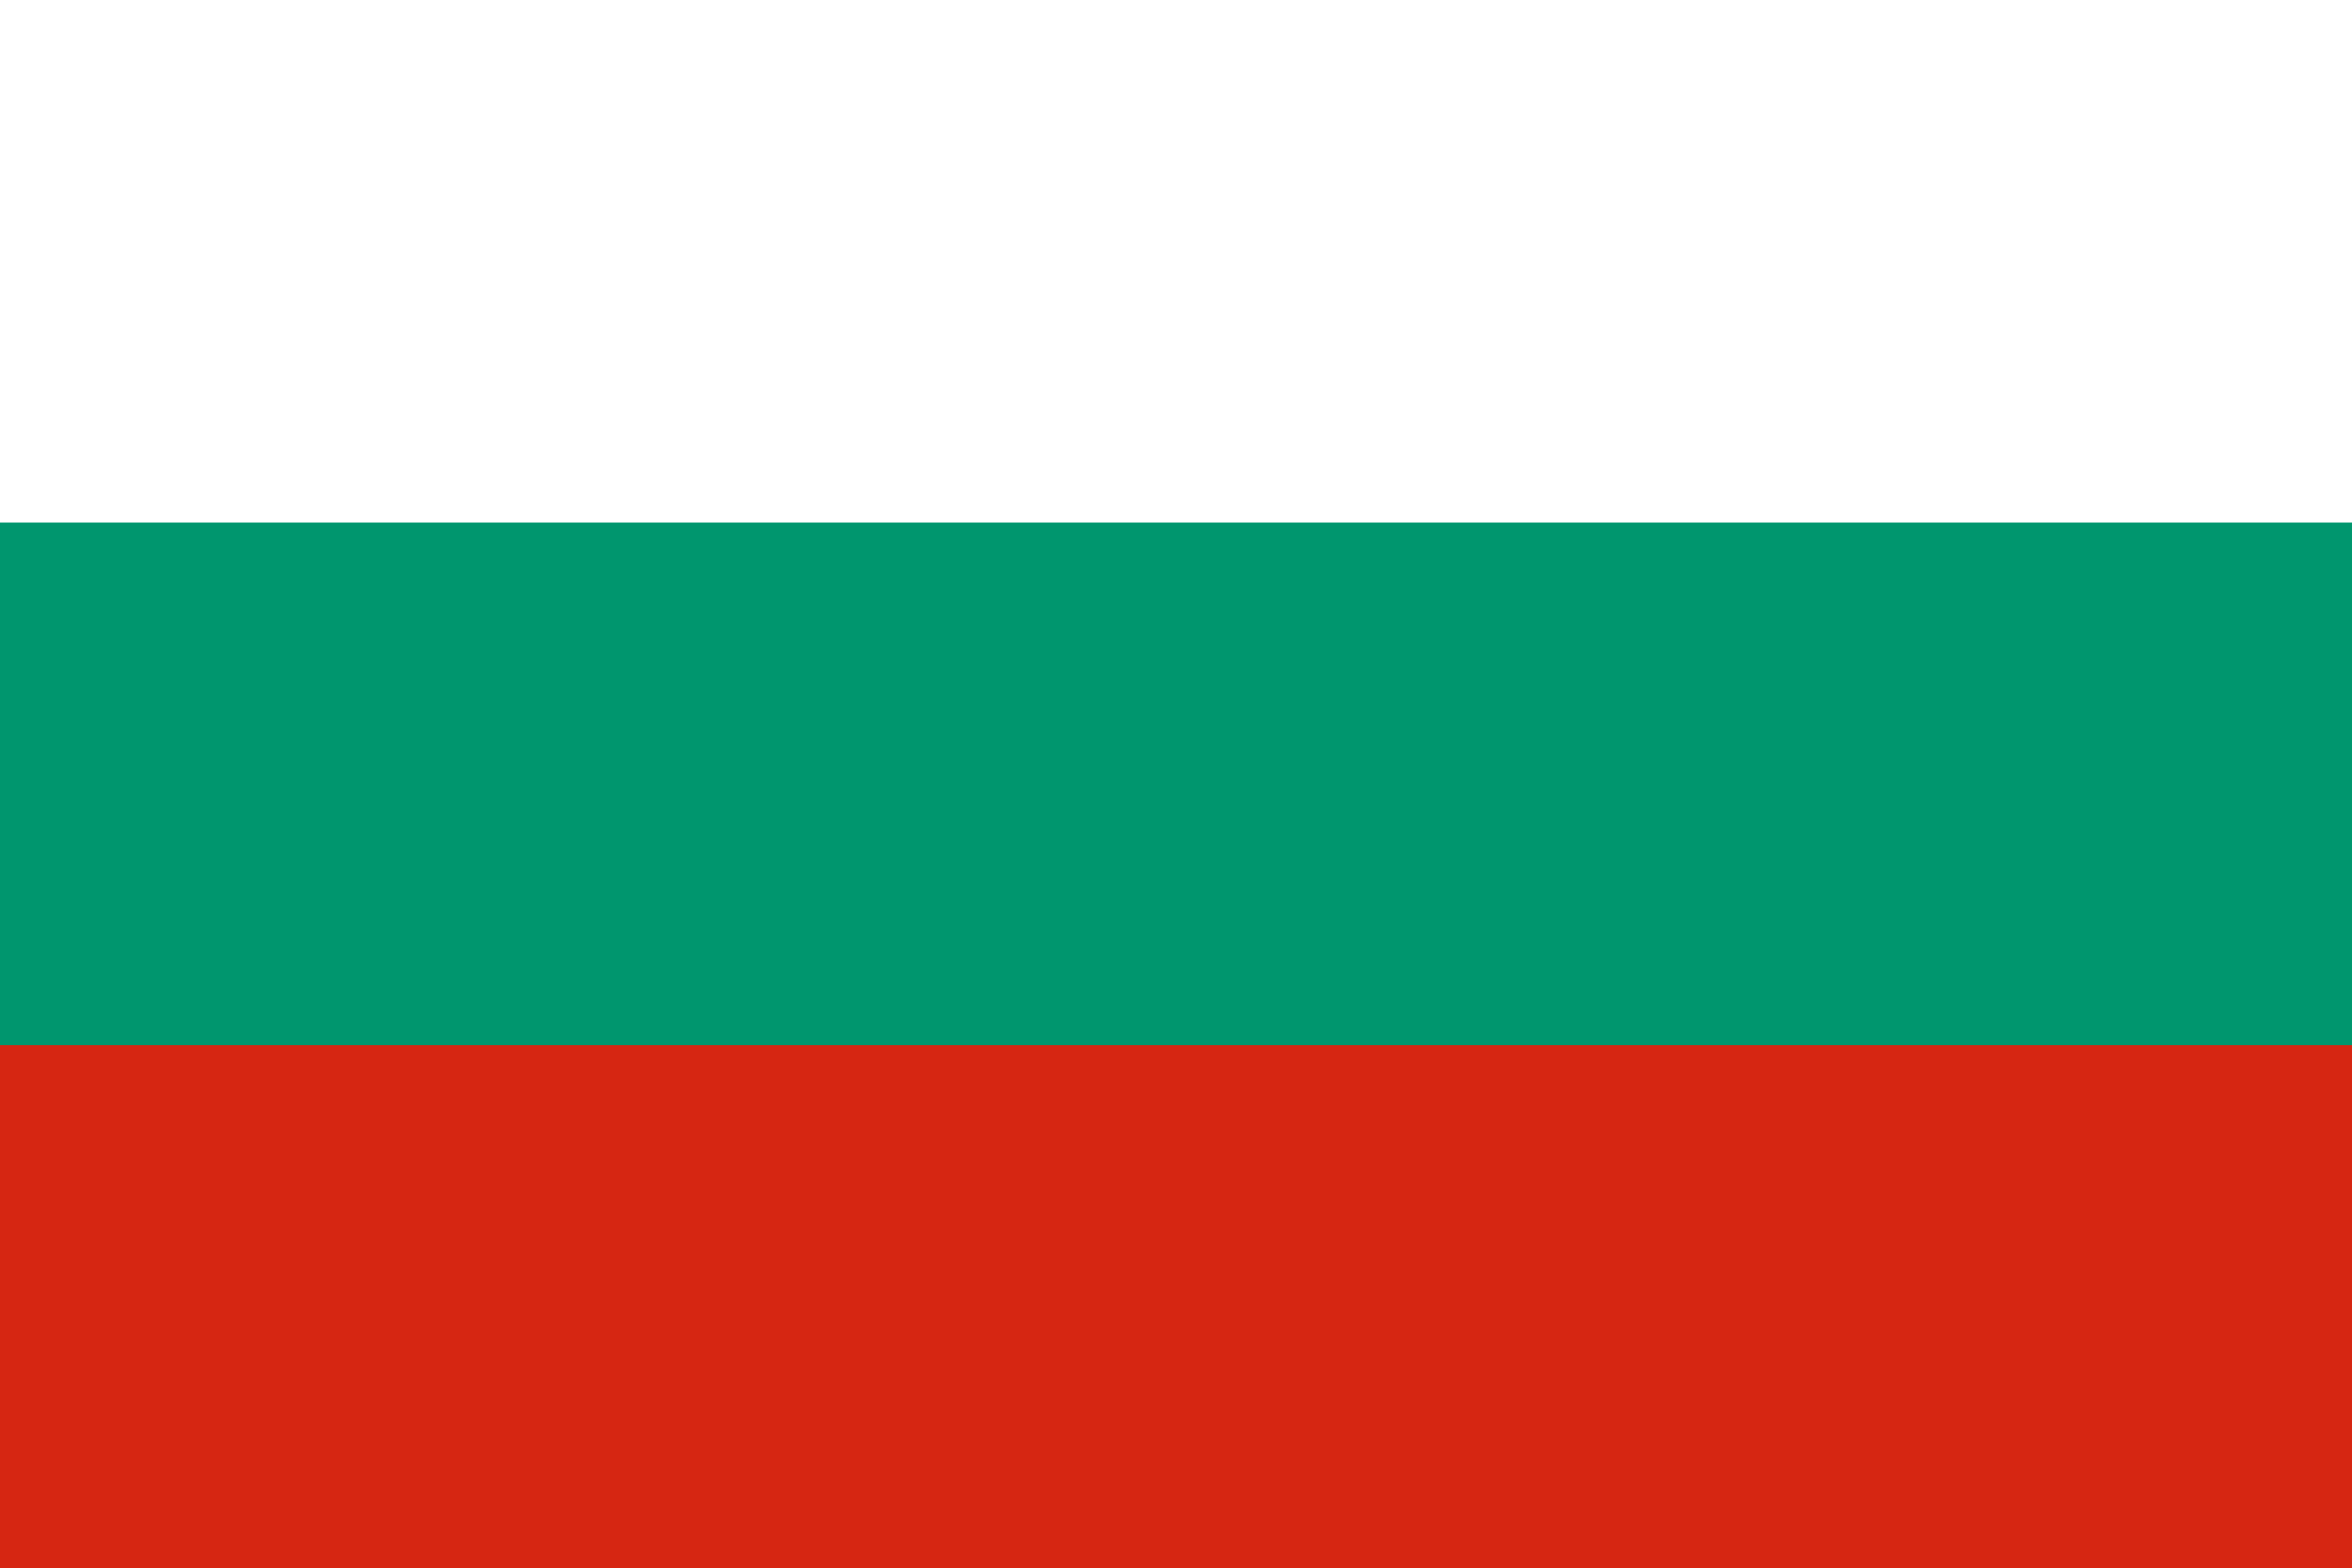
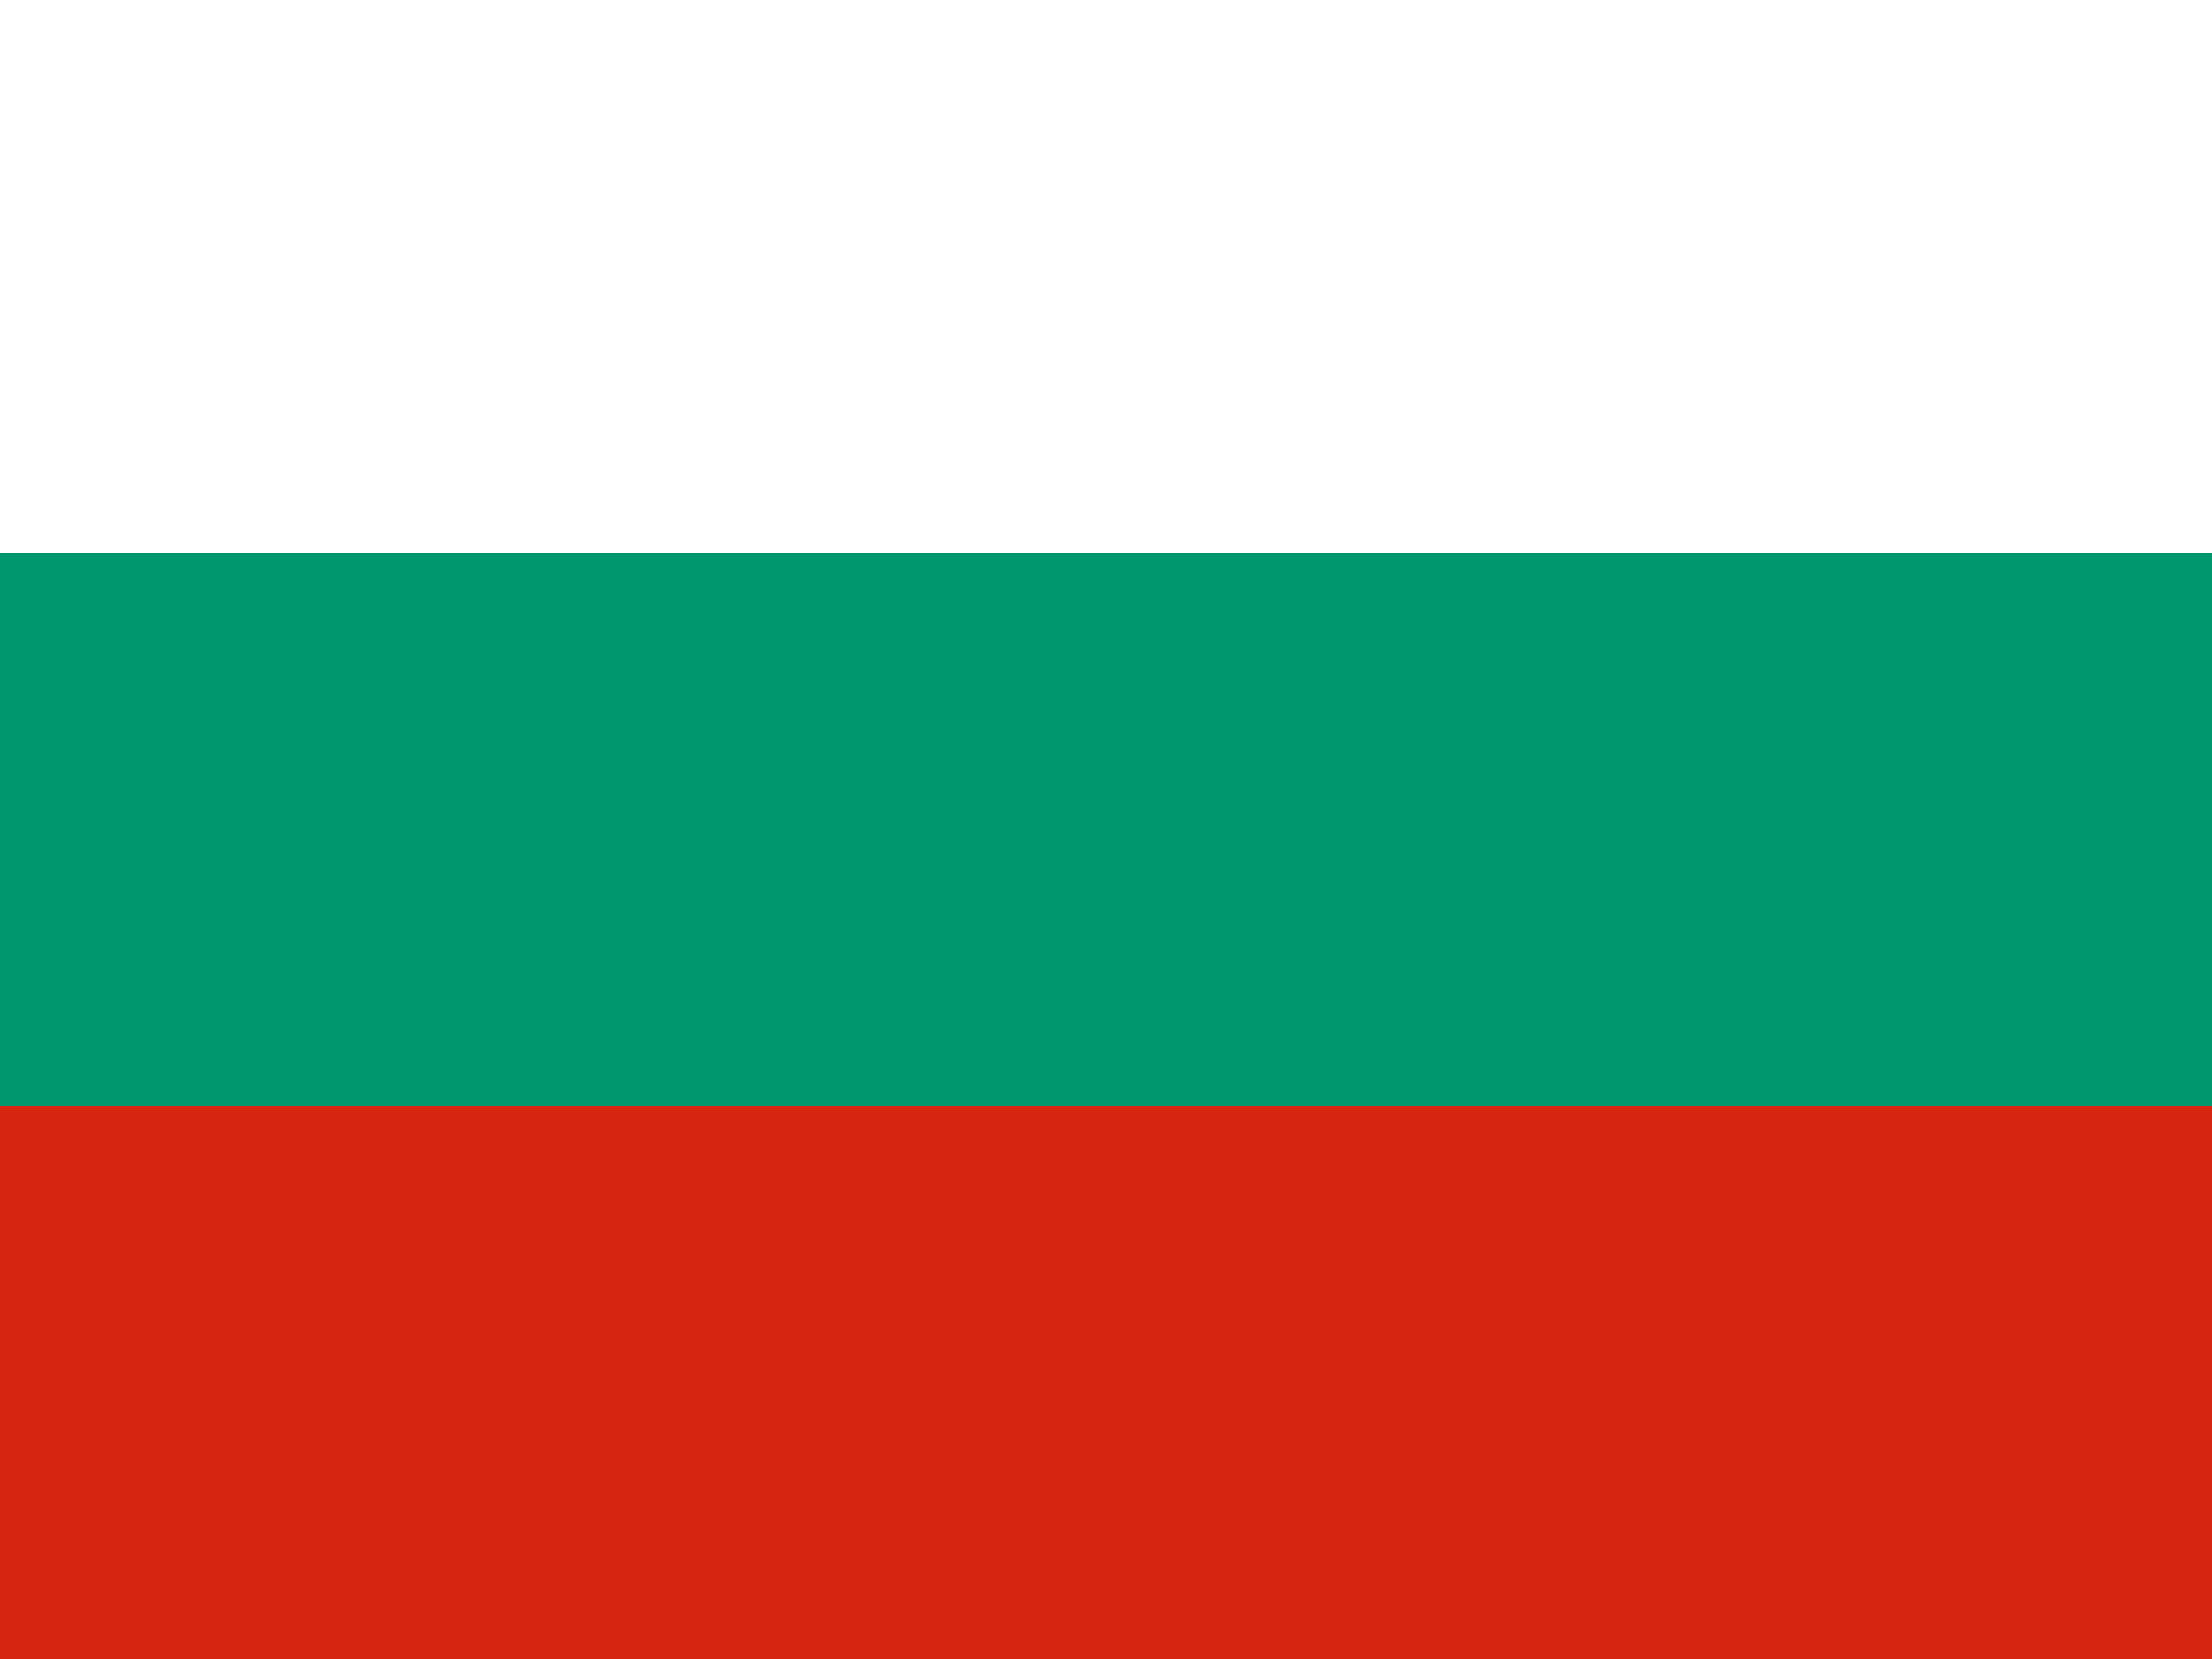
- <svg xmlns="http://www.w3.org/2000/svg" viewBox="0 0 60 40">
-   <rect x="0" y="0.0" width="60" height="13.833" fill="#FFFFFF" />
-   <rect x="0" y="13.333" width="60" height="13.833" fill="#00966E" />
-   <rect x="0" y="26.667" width="60" height="13.833" fill="#D62612" />
+ <svg xmlns="http://www.w3.org/2000/svg" id="flag-icons-bg" viewBox="0 0 640 480">
+   <path fill="#fff" d="M0 0h640v160H0z" />
+   <path fill="#00966e" d="M0 160h640v160H0z" />
+   <path fill="#d62612" d="M0 320h640v160H0z" />
</svg>
